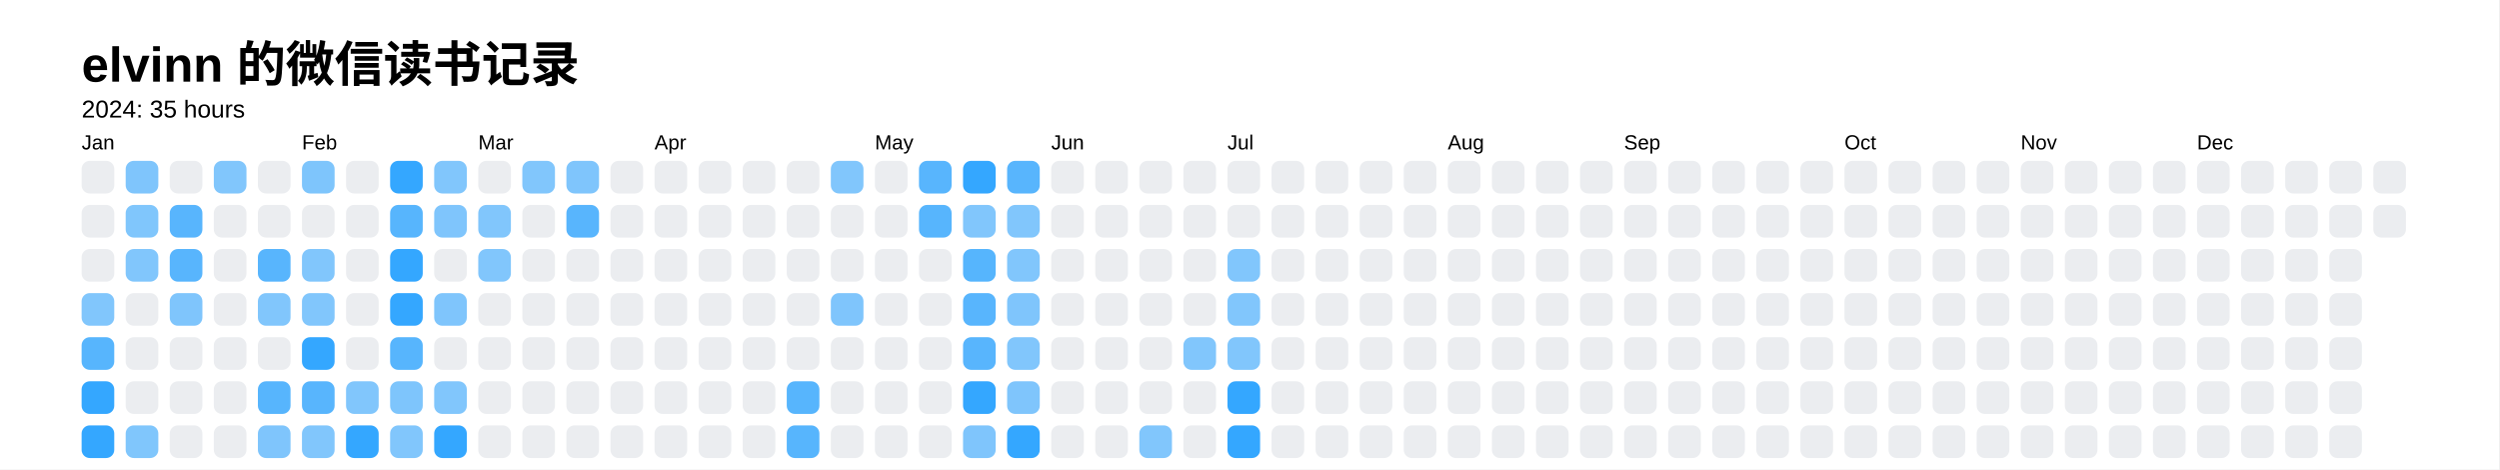
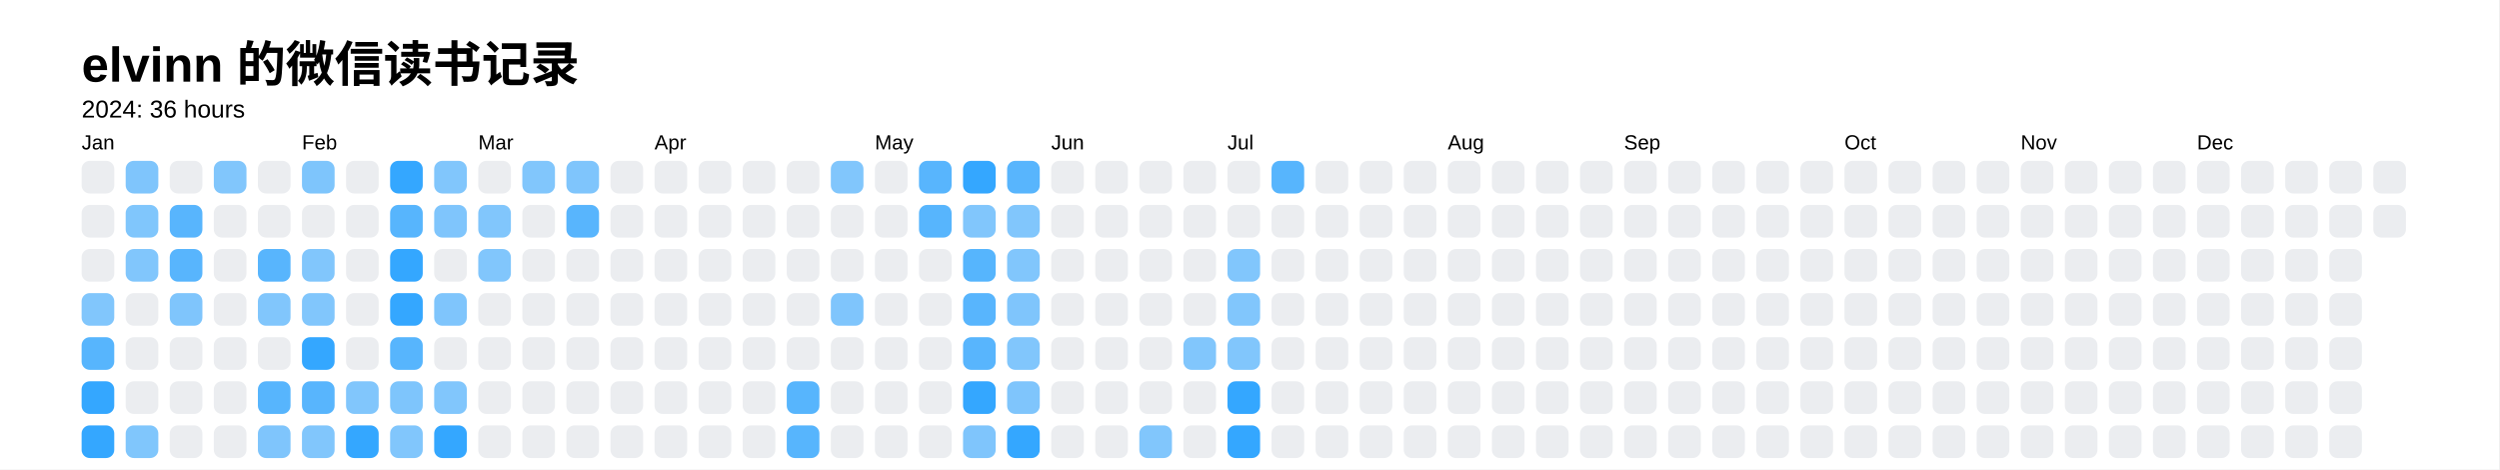
<svg xmlns="http://www.w3.org/2000/svg" baseProfile="full" height="57.5mm" version="1.1" viewBox="0,0,306.2,57.5" width="306.2mm">
  <defs />
  <rect fill="#FFFFFF" height="57.5" width="306.2" x="0" y="0" />
  <text fill="#000000" style="font-size:6px; font-family:Arial; font-weight:bold;" x="10" y="10">elvinn 的微信读书记录</text>
-   <text fill="#000000" style="font-size:3px; font-family:Arial;" x="10" y="14.4">2024: 35 hours</text>
+   <text fill="#000000" style="font-size:3px; font-family:Arial;" x="10" y="14.4">2024: 36 hours</text>
  <text fill="#000000" style="font-size:2.5px; font-family:Arial" x="10" y="18.3">Jan</text>
  <rect fill="#EBEDF0" height="4" rx="1" ry="1" width="4" x="10" y="19.7" />
  <rect fill="#EBEDF0" height="4" rx="1" ry="1" width="4" x="10" y="25.1" />
  <rect fill="#EBEDF0" height="4" rx="1" ry="1" width="4" x="10" y="30.5" />
  <rect fill="#81c6fc" height="4" rx="1" ry="1" width="4" x="10" y="35.9" />
  <rect fill="#57b5fd" height="4" rx="1" ry="1" width="4" x="10" y="41.3" />
  <rect fill="#34A7FF" height="4" rx="1" ry="1" width="4" x="10" y="46.7" />
  <rect fill="#34A7FF" height="4" rx="1" ry="1" width="4" x="10" y="52.1" />
  <rect fill="#7fc5fc" height="4" rx="1" ry="1" width="4" x="15.4" y="19.7" />
  <rect fill="#80c6fc" height="4" rx="1" ry="1" width="4" x="15.4" y="25.1" />
  <rect fill="#81c6fc" height="4" rx="1" ry="1" width="4" x="15.4" y="30.5" />
  <rect fill="#EBEDF0" height="4" rx="1" ry="1" width="4" x="15.4" y="35.9" />
  <rect fill="#EBEDF0" height="4" rx="1" ry="1" width="4" x="15.4" y="41.3" />
  <rect fill="#EBEDF0" height="4" rx="1" ry="1" width="4" x="15.4" y="46.7" />
  <rect fill="#80c6fc" height="4" rx="1" ry="1" width="4" x="15.4" y="52.1" />
  <rect fill="#EBEDF0" height="4" rx="1" ry="1" width="4" x="20.8" y="19.7" />
  <rect fill="#58b5fd" height="4" rx="1" ry="1" width="4" x="20.8" y="25.1" />
  <rect fill="#58b5fd" height="4" rx="1" ry="1" width="4" x="20.8" y="30.5" />
  <rect fill="#7fc5fc" height="4" rx="1" ry="1" width="4" x="20.8" y="35.9" />
  <rect fill="#EBEDF0" height="4" rx="1" ry="1" width="4" x="20.8" y="41.3" />
  <rect fill="#EBEDF0" height="4" rx="1" ry="1" width="4" x="20.8" y="46.7" />
  <rect fill="#EBEDF0" height="4" rx="1" ry="1" width="4" x="20.8" y="52.1" />
  <rect fill="#81c6fc" height="4" rx="1" ry="1" width="4" x="26.2" y="19.7" />
  <rect fill="#EBEDF0" height="4" rx="1" ry="1" width="4" x="26.2" y="25.1" />
  <rect fill="#EBEDF0" height="4" rx="1" ry="1" width="4" x="26.2" y="30.5" />
  <rect fill="#EBEDF0" height="4" rx="1" ry="1" width="4" x="26.2" y="35.9" />
  <rect fill="#EBEDF0" height="4" rx="1" ry="1" width="4" x="26.2" y="41.3" />
  <rect fill="#EBEDF0" height="4" rx="1" ry="1" width="4" x="26.2" y="46.7" />
  <rect fill="#EBEDF0" height="4" rx="1" ry="1" width="4" x="26.2" y="52.1" />
  <rect fill="#EBEDF0" height="4" rx="1" ry="1" width="4" x="31.6" y="19.7" />
  <rect fill="#EBEDF0" height="4" rx="1" ry="1" width="4" x="31.6" y="25.1" />
  <rect fill="#58b5fd" height="4" rx="1" ry="1" width="4" x="31.6" y="30.5" />
  <rect fill="#81c6fc" height="4" rx="1" ry="1" width="4" x="31.6" y="35.9" />
  <rect fill="#EBEDF0" height="4" rx="1" ry="1" width="4" x="31.6" y="41.3" />
  <rect fill="#57b5fd" height="4" rx="1" ry="1" width="4" x="31.6" y="46.7" />
  <rect fill="#7fc5fc" height="4" rx="1" ry="1" width="4" x="31.6" y="52.1" />
  <text fill="#000000" style="font-size:2.5px; font-family:Arial" x="37.0" y="18.3">Feb</text>
  <rect fill="#7ec5fc" height="4" rx="1" ry="1" width="4" x="37.0" y="19.7" />
  <rect fill="#EBEDF0" height="4" rx="1" ry="1" width="4" x="37.0" y="25.1" />
  <rect fill="#81c6fc" height="4" rx="1" ry="1" width="4" x="37.0" y="30.5" />
  <rect fill="#81c6fc" height="4" rx="1" ry="1" width="4" x="37.0" y="35.9" />
  <rect fill="#34A7FF" height="4" rx="1" ry="1" width="4" x="37.0" y="41.3" />
  <rect fill="#58b5fd" height="4" rx="1" ry="1" width="4" x="37.0" y="46.7" />
  <rect fill="#81c6fc" height="4" rx="1" ry="1" width="4" x="37.0" y="52.1" />
  <rect fill="#EBEDF0" height="4" rx="1" ry="1" width="4" x="42.4" y="19.7" />
  <rect fill="#EBEDF0" height="4" rx="1" ry="1" width="4" x="42.4" y="25.1" />
  <rect fill="#EBEDF0" height="4" rx="1" ry="1" width="4" x="42.4" y="30.5" />
  <rect fill="#EBEDF0" height="4" rx="1" ry="1" width="4" x="42.4" y="35.9" />
  <rect fill="#EBEDF0" height="4" rx="1" ry="1" width="4" x="42.4" y="41.3" />
  <rect fill="#81c6fc" height="4" rx="1" ry="1" width="4" x="42.4" y="46.7" />
  <rect fill="#34A7FF" height="4" rx="1" ry="1" width="4" x="42.4" y="52.1" />
  <rect fill="#34A7FF" height="4" rx="1" ry="1" width="4" x="47.8" y="19.7" />
  <rect fill="#57b5fd" height="4" rx="1" ry="1" width="4" x="47.8" y="25.1" />
  <rect fill="#34A7FF" height="4" rx="1" ry="1" width="4" x="47.8" y="30.5" />
  <rect fill="#34A7FF" height="4" rx="1" ry="1" width="4" x="47.8" y="35.9" />
  <rect fill="#57b5fd" height="4" rx="1" ry="1" width="4" x="47.8" y="41.3" />
  <rect fill="#7ec5fc" height="4" rx="1" ry="1" width="4" x="47.8" y="46.7" />
  <rect fill="#81c6fc" height="4" rx="1" ry="1" width="4" x="47.8" y="52.1" />
  <rect fill="#81c6fc" height="4" rx="1" ry="1" width="4" x="53.2" y="19.7" />
  <rect fill="#7fc5fc" height="4" rx="1" ry="1" width="4" x="53.2" y="25.1" />
  <rect fill="#EBEDF0" height="4" rx="1" ry="1" width="4" x="53.2" y="30.5" />
  <rect fill="#7fc5fc" height="4" rx="1" ry="1" width="4" x="53.2" y="35.9" />
  <rect fill="#EBEDF0" height="4" rx="1" ry="1" width="4" x="53.2" y="41.3" />
  <rect fill="#81c6fc" height="4" rx="1" ry="1" width="4" x="53.2" y="46.7" />
  <rect fill="#34A7FF" height="4" rx="1" ry="1" width="4" x="53.2" y="52.1" />
  <text fill="#000000" style="font-size:2.5px; font-family:Arial" x="58.6" y="18.3">Mar</text>
  <rect fill="#EBEDF0" height="4" rx="1" ry="1" width="4" x="58.6" y="19.7" />
  <rect fill="#81c6fc" height="4" rx="1" ry="1" width="4" x="58.6" y="25.1" />
  <rect fill="#81c6fc" height="4" rx="1" ry="1" width="4" x="58.6" y="30.5" />
  <rect fill="#EBEDF0" height="4" rx="1" ry="1" width="4" x="58.6" y="35.9" />
  <rect fill="#EBEDF0" height="4" rx="1" ry="1" width="4" x="58.6" y="41.3" />
  <rect fill="#EBEDF0" height="4" rx="1" ry="1" width="4" x="58.6" y="46.7" />
  <rect fill="#EBEDF0" height="4" rx="1" ry="1" width="4" x="58.6" y="52.1" />
  <rect fill="#81c6fc" height="4" rx="1" ry="1" width="4" x="64" y="19.7" />
  <rect fill="#EBEDF0" height="4" rx="1" ry="1" width="4" x="64" y="25.1" />
  <rect fill="#EBEDF0" height="4" rx="1" ry="1" width="4" x="64" y="30.5" />
  <rect fill="#EBEDF0" height="4" rx="1" ry="1" width="4" x="64" y="35.9" />
  <rect fill="#EBEDF0" height="4" rx="1" ry="1" width="4" x="64" y="41.3" />
  <rect fill="#EBEDF0" height="4" rx="1" ry="1" width="4" x="64" y="46.7" />
  <rect fill="#EBEDF0" height="4" rx="1" ry="1" width="4" x="64" y="52.1" />
  <rect fill="#7fc5fc" height="4" rx="1" ry="1" width="4" x="69.4" y="19.7" />
  <rect fill="#58b5fd" height="4" rx="1" ry="1" width="4" x="69.4" y="25.1" />
  <rect fill="#EBEDF0" height="4" rx="1" ry="1" width="4" x="69.4" y="30.5" />
  <rect fill="#EBEDF0" height="4" rx="1" ry="1" width="4" x="69.4" y="35.9" />
  <rect fill="#EBEDF0" height="4" rx="1" ry="1" width="4" x="69.4" y="41.3" />
  <rect fill="#EBEDF0" height="4" rx="1" ry="1" width="4" x="69.4" y="46.7" />
  <rect fill="#EBEDF0" height="4" rx="1" ry="1" width="4" x="69.4" y="52.1" />
  <rect fill="#EBEDF0" height="4" rx="1" ry="1" width="4" x="74.8" y="19.7" />
  <rect fill="#EBEDF0" height="4" rx="1" ry="1" width="4" x="74.8" y="25.1" />
  <rect fill="#EBEDF0" height="4" rx="1" ry="1" width="4" x="74.8" y="30.5" />
  <rect fill="#EBEDF0" height="4" rx="1" ry="1" width="4" x="74.8" y="35.9" />
  <rect fill="#EBEDF0" height="4" rx="1" ry="1" width="4" x="74.8" y="41.3" />
  <rect fill="#EBEDF0" height="4" rx="1" ry="1" width="4" x="74.8" y="46.7" />
  <rect fill="#EBEDF0" height="4" rx="1" ry="1" width="4" x="74.8" y="52.1" />
  <text fill="#000000" style="font-size:2.5px; font-family:Arial" x="80.2" y="18.3">Apr</text>
  <rect fill="#EBEDF0" height="4" rx="1" ry="1" width="4" x="80.2" y="19.7" />
  <rect fill="#EBEDF0" height="4" rx="1" ry="1" width="4" x="80.2" y="25.1" />
  <rect fill="#EBEDF0" height="4" rx="1" ry="1" width="4" x="80.2" y="30.5" />
  <rect fill="#EBEDF0" height="4" rx="1" ry="1" width="4" x="80.2" y="35.9" />
  <rect fill="#EBEDF0" height="4" rx="1" ry="1" width="4" x="80.2" y="41.3" />
  <rect fill="#EBEDF0" height="4" rx="1" ry="1" width="4" x="80.2" y="46.7" />
  <rect fill="#EBEDF0" height="4" rx="1" ry="1" width="4" x="80.2" y="52.1" />
  <rect fill="#EBEDF0" height="4" rx="1" ry="1" width="4" x="85.6" y="19.7" />
  <rect fill="#EBEDF0" height="4" rx="1" ry="1" width="4" x="85.6" y="25.1" />
  <rect fill="#EBEDF0" height="4" rx="1" ry="1" width="4" x="85.6" y="30.5" />
  <rect fill="#EBEDF0" height="4" rx="1" ry="1" width="4" x="85.6" y="35.9" />
  <rect fill="#EBEDF0" height="4" rx="1" ry="1" width="4" x="85.6" y="41.3" />
  <rect fill="#EBEDF0" height="4" rx="1" ry="1" width="4" x="85.6" y="46.7" />
  <rect fill="#EBEDF0" height="4" rx="1" ry="1" width="4" x="85.6" y="52.1" />
  <rect fill="#EBEDF0" height="4" rx="1" ry="1" width="4" x="91" y="19.7" />
  <rect fill="#EBEDF0" height="4" rx="1" ry="1" width="4" x="91" y="25.1" />
  <rect fill="#EBEDF0" height="4" rx="1" ry="1" width="4" x="91" y="30.5" />
  <rect fill="#EBEDF0" height="4" rx="1" ry="1" width="4" x="91" y="35.9" />
  <rect fill="#EBEDF0" height="4" rx="1" ry="1" width="4" x="91" y="41.3" />
  <rect fill="#EBEDF0" height="4" rx="1" ry="1" width="4" x="91" y="46.7" />
  <rect fill="#EBEDF0" height="4" rx="1" ry="1" width="4" x="91" y="52.1" />
  <rect fill="#EBEDF0" height="4" rx="1" ry="1" width="4" x="96.4" y="19.7" />
  <rect fill="#EBEDF0" height="4" rx="1" ry="1" width="4" x="96.4" y="25.1" />
  <rect fill="#EBEDF0" height="4" rx="1" ry="1" width="4" x="96.4" y="30.5" />
  <rect fill="#EBEDF0" height="4" rx="1" ry="1" width="4" x="96.4" y="35.9" />
  <rect fill="#EBEDF0" height="4" rx="1" ry="1" width="4" x="96.4" y="41.3" />
  <rect fill="#57b5fd" height="4" rx="1" ry="1" width="4" x="96.4" y="46.7" />
  <rect fill="#57b5fd" height="4" rx="1" ry="1" width="4" x="96.4" y="52.1" />
  <rect fill="#81c6fc" height="4" rx="1" ry="1" width="4" x="101.8" y="19.7" />
  <rect fill="#EBEDF0" height="4" rx="1" ry="1" width="4" x="101.8" y="25.1" />
  <rect fill="#EBEDF0" height="4" rx="1" ry="1" width="4" x="101.8" y="30.5" />
  <rect fill="#7fc5fc" height="4" rx="1" ry="1" width="4" x="101.8" y="35.9" />
  <rect fill="#EBEDF0" height="4" rx="1" ry="1" width="4" x="101.8" y="41.3" />
  <rect fill="#EBEDF0" height="4" rx="1" ry="1" width="4" x="101.8" y="46.7" />
  <rect fill="#EBEDF0" height="4" rx="1" ry="1" width="4" x="101.8" y="52.1" />
  <text fill="#000000" style="font-size:2.5px; font-family:Arial" x="107.2" y="18.3">May</text>
  <rect fill="#EBEDF0" height="4" rx="1" ry="1" width="4" x="107.2" y="19.7" />
  <rect fill="#EBEDF0" height="4" rx="1" ry="1" width="4" x="107.2" y="25.1" />
  <rect fill="#EBEDF0" height="4" rx="1" ry="1" width="4" x="107.2" y="30.5" />
  <rect fill="#EBEDF0" height="4" rx="1" ry="1" width="4" x="107.2" y="35.9" />
  <rect fill="#EBEDF0" height="4" rx="1" ry="1" width="4" x="107.2" y="41.3" />
  <rect fill="#EBEDF0" height="4" rx="1" ry="1" width="4" x="107.2" y="46.7" />
  <rect fill="#EBEDF0" height="4" rx="1" ry="1" width="4" x="107.2" y="52.1" />
  <rect fill="#58b5fd" height="4" rx="1" ry="1" width="4" x="112.6" y="19.7" />
  <rect fill="#57b5fd" height="4" rx="1" ry="1" width="4" x="112.6" y="25.1" />
  <rect fill="#EBEDF0" height="4" rx="1" ry="1" width="4" x="112.6" y="30.5" />
  <rect fill="#EBEDF0" height="4" rx="1" ry="1" width="4" x="112.6" y="35.9" />
  <rect fill="#EBEDF0" height="4" rx="1" ry="1" width="4" x="112.6" y="41.3" />
  <rect fill="#EBEDF0" height="4" rx="1" ry="1" width="4" x="112.6" y="46.7" />
  <rect fill="#EBEDF0" height="4" rx="1" ry="1" width="4" x="112.6" y="52.1" />
  <rect fill="#34A7FF" height="4" rx="1" ry="1" width="4" x="118" y="19.7" />
  <rect fill="#81c6fc" height="4" rx="1" ry="1" width="4" x="118" y="25.1" />
  <rect fill="#56b5fd" height="4" rx="1" ry="1" width="4" x="118" y="30.5" />
  <rect fill="#58b5fd" height="4" rx="1" ry="1" width="4" x="118" y="35.9" />
  <rect fill="#58b5fd" height="4" rx="1" ry="1" width="4" x="118" y="41.3" />
  <rect fill="#34A7FF" height="4" rx="1" ry="1" width="4" x="118" y="46.7" />
  <rect fill="#7fc5fc" height="4" rx="1" ry="1" width="4" x="118" y="52.1" />
  <rect fill="#58b5fd" height="4" rx="1" ry="1" width="4" x="123.4" y="19.7" />
  <rect fill="#81c6fc" height="4" rx="1" ry="1" width="4" x="123.4" y="25.1" />
  <rect fill="#81c6fc" height="4" rx="1" ry="1" width="4" x="123.4" y="30.5" />
  <rect fill="#7fc5fc" height="4" rx="1" ry="1" width="4" x="123.4" y="35.9" />
  <rect fill="#81c6fc" height="4" rx="1" ry="1" width="4" x="123.4" y="41.3" />
  <rect fill="#7fc5fc" height="4" rx="1" ry="1" width="4" x="123.4" y="46.7" />
  <rect fill="#34A7FF" height="4" rx="1" ry="1" width="4" x="123.4" y="52.1" />
  <text fill="#000000" style="font-size:2.5px; font-family:Arial" x="128.8" y="18.3">Jun</text>
  <rect fill="#EBEDF0" height="4" rx="1" ry="1" width="4" x="128.8" y="19.7" />
  <rect fill="#EBEDF0" height="4" rx="1" ry="1" width="4" x="128.8" y="25.1" />
  <rect fill="#EBEDF0" height="4" rx="1" ry="1" width="4" x="128.8" y="30.5" />
  <rect fill="#EBEDF0" height="4" rx="1" ry="1" width="4" x="128.8" y="35.9" />
  <rect fill="#EBEDF0" height="4" rx="1" ry="1" width="4" x="128.8" y="41.3" />
  <rect fill="#EBEDF0" height="4" rx="1" ry="1" width="4" x="128.8" y="46.7" />
  <rect fill="#EBEDF0" height="4" rx="1" ry="1" width="4" x="128.8" y="52.1" />
  <rect fill="#EBEDF0" height="4" rx="1" ry="1" width="4" x="134.2" y="19.7" />
  <rect fill="#EBEDF0" height="4" rx="1" ry="1" width="4" x="134.2" y="25.1" />
  <rect fill="#EBEDF0" height="4" rx="1" ry="1" width="4" x="134.2" y="30.5" />
  <rect fill="#EBEDF0" height="4" rx="1" ry="1" width="4" x="134.2" y="35.9" />
  <rect fill="#EBEDF0" height="4" rx="1" ry="1" width="4" x="134.2" y="41.3" />
  <rect fill="#EBEDF0" height="4" rx="1" ry="1" width="4" x="134.2" y="46.7" />
  <rect fill="#EBEDF0" height="4" rx="1" ry="1" width="4" x="134.2" y="52.1" />
  <rect fill="#EBEDF0" height="4" rx="1" ry="1" width="4" x="139.6" y="19.7" />
  <rect fill="#EBEDF0" height="4" rx="1" ry="1" width="4" x="139.6" y="25.1" />
  <rect fill="#EBEDF0" height="4" rx="1" ry="1" width="4" x="139.6" y="30.5" />
  <rect fill="#EBEDF0" height="4" rx="1" ry="1" width="4" x="139.6" y="35.9" />
  <rect fill="#EBEDF0" height="4" rx="1" ry="1" width="4" x="139.6" y="41.3" />
  <rect fill="#EBEDF0" height="4" rx="1" ry="1" width="4" x="139.6" y="46.7" />
  <rect fill="#81c6fc" height="4" rx="1" ry="1" width="4" x="139.6" y="52.1" />
  <rect fill="#EBEDF0" height="4" rx="1" ry="1" width="4" x="145" y="19.7" />
  <rect fill="#EBEDF0" height="4" rx="1" ry="1" width="4" x="145" y="25.1" />
  <rect fill="#EBEDF0" height="4" rx="1" ry="1" width="4" x="145" y="30.5" />
  <rect fill="#EBEDF0" height="4" rx="1" ry="1" width="4" x="145" y="35.9" />
  <rect fill="#81c6fc" height="4" rx="1" ry="1" width="4" x="145" y="41.3" />
  <rect fill="#EBEDF0" height="4" rx="1" ry="1" width="4" x="145" y="46.7" />
  <rect fill="#EBEDF0" height="4" rx="1" ry="1" width="4" x="145" y="52.1" />
  <text fill="#000000" style="font-size:2.5px; font-family:Arial" x="150.4" y="18.3">Jul</text>
  <rect fill="#EBEDF0" height="4" rx="1" ry="1" width="4" x="150.4" y="19.7" />
  <rect fill="#EBEDF0" height="4" rx="1" ry="1" width="4" x="150.4" y="25.1" />
  <rect fill="#81c6fc" height="4" rx="1" ry="1" width="4" x="150.4" y="30.5" />
  <rect fill="#81c6fc" height="4" rx="1" ry="1" width="4" x="150.4" y="35.9" />
  <rect fill="#81c6fc" height="4" rx="1" ry="1" width="4" x="150.4" y="41.3" />
  <rect fill="#34A7FF" height="4" rx="1" ry="1" width="4" x="150.4" y="46.7" />
  <rect fill="#34A7FF" height="4" rx="1" ry="1" width="4" x="150.4" y="52.1" />
-   <rect fill="#EBEDF0" height="4" rx="1" ry="1" width="4" x="155.8" y="19.7" />
+   <rect fill="#57b5fd" height="4" rx="1" ry="1" width="4" x="155.8" y="19.7" />
  <rect fill="#EBEDF0" height="4" rx="1" ry="1" width="4" x="155.8" y="25.1" />
  <rect fill="#EBEDF0" height="4" rx="1" ry="1" width="4" x="155.8" y="30.5" />
  <rect fill="#EBEDF0" height="4" rx="1" ry="1" width="4" x="155.8" y="35.9" />
  <rect fill="#EBEDF0" height="4" rx="1" ry="1" width="4" x="155.8" y="41.3" />
  <rect fill="#EBEDF0" height="4" rx="1" ry="1" width="4" x="155.8" y="46.7" />
  <rect fill="#EBEDF0" height="4" rx="1" ry="1" width="4" x="155.8" y="52.1" />
  <rect fill="#EBEDF0" height="4" rx="1" ry="1" width="4" x="161.2" y="19.7" />
  <rect fill="#EBEDF0" height="4" rx="1" ry="1" width="4" x="161.2" y="25.1" />
  <rect fill="#EBEDF0" height="4" rx="1" ry="1" width="4" x="161.2" y="30.5" />
  <rect fill="#EBEDF0" height="4" rx="1" ry="1" width="4" x="161.2" y="35.9" />
  <rect fill="#EBEDF0" height="4" rx="1" ry="1" width="4" x="161.2" y="41.3" />
  <rect fill="#EBEDF0" height="4" rx="1" ry="1" width="4" x="161.2" y="46.7" />
  <rect fill="#EBEDF0" height="4" rx="1" ry="1" width="4" x="161.2" y="52.1" />
  <rect fill="#EBEDF0" height="4" rx="1" ry="1" width="4" x="166.6" y="19.7" />
  <rect fill="#EBEDF0" height="4" rx="1" ry="1" width="4" x="166.6" y="25.1" />
  <rect fill="#EBEDF0" height="4" rx="1" ry="1" width="4" x="166.6" y="30.5" />
  <rect fill="#EBEDF0" height="4" rx="1" ry="1" width="4" x="166.6" y="35.9" />
  <rect fill="#EBEDF0" height="4" rx="1" ry="1" width="4" x="166.6" y="41.3" />
  <rect fill="#EBEDF0" height="4" rx="1" ry="1" width="4" x="166.6" y="46.7" />
  <rect fill="#EBEDF0" height="4" rx="1" ry="1" width="4" x="166.6" y="52.1" />
  <rect fill="#EBEDF0" height="4" rx="1" ry="1" width="4" x="172" y="19.7" />
  <rect fill="#EBEDF0" height="4" rx="1" ry="1" width="4" x="172" y="25.1" />
  <rect fill="#EBEDF0" height="4" rx="1" ry="1" width="4" x="172" y="30.5" />
  <rect fill="#EBEDF0" height="4" rx="1" ry="1" width="4" x="172" y="35.9" />
  <rect fill="#EBEDF0" height="4" rx="1" ry="1" width="4" x="172" y="41.3" />
  <rect fill="#EBEDF0" height="4" rx="1" ry="1" width="4" x="172" y="46.7" />
  <rect fill="#EBEDF0" height="4" rx="1" ry="1" width="4" x="172" y="52.1" />
  <text fill="#000000" style="font-size:2.5px; font-family:Arial" x="177.4" y="18.3">Aug</text>
  <rect fill="#EBEDF0" height="4" rx="1" ry="1" width="4" x="177.4" y="19.7" />
  <rect fill="#EBEDF0" height="4" rx="1" ry="1" width="4" x="177.4" y="25.1" />
  <rect fill="#EBEDF0" height="4" rx="1" ry="1" width="4" x="177.4" y="30.5" />
  <rect fill="#EBEDF0" height="4" rx="1" ry="1" width="4" x="177.4" y="35.9" />
  <rect fill="#EBEDF0" height="4" rx="1" ry="1" width="4" x="177.4" y="41.3" />
  <rect fill="#EBEDF0" height="4" rx="1" ry="1" width="4" x="177.4" y="46.7" />
  <rect fill="#EBEDF0" height="4" rx="1" ry="1" width="4" x="177.4" y="52.1" />
  <rect fill="#EBEDF0" height="4" rx="1" ry="1" width="4" x="182.8" y="19.7" />
  <rect fill="#EBEDF0" height="4" rx="1" ry="1" width="4" x="182.8" y="25.1" />
  <rect fill="#EBEDF0" height="4" rx="1" ry="1" width="4" x="182.8" y="30.5" />
  <rect fill="#EBEDF0" height="4" rx="1" ry="1" width="4" x="182.8" y="35.9" />
  <rect fill="#EBEDF0" height="4" rx="1" ry="1" width="4" x="182.8" y="41.3" />
  <rect fill="#EBEDF0" height="4" rx="1" ry="1" width="4" x="182.8" y="46.7" />
  <rect fill="#EBEDF0" height="4" rx="1" ry="1" width="4" x="182.8" y="52.1" />
  <rect fill="#EBEDF0" height="4" rx="1" ry="1" width="4" x="188.2" y="19.7" />
  <rect fill="#EBEDF0" height="4" rx="1" ry="1" width="4" x="188.2" y="25.1" />
  <rect fill="#EBEDF0" height="4" rx="1" ry="1" width="4" x="188.2" y="30.5" />
  <rect fill="#EBEDF0" height="4" rx="1" ry="1" width="4" x="188.2" y="35.9" />
  <rect fill="#EBEDF0" height="4" rx="1" ry="1" width="4" x="188.2" y="41.3" />
  <rect fill="#EBEDF0" height="4" rx="1" ry="1" width="4" x="188.2" y="46.7" />
  <rect fill="#EBEDF0" height="4" rx="1" ry="1" width="4" x="188.2" y="52.1" />
  <rect fill="#EBEDF0" height="4" rx="1" ry="1" width="4" x="193.6" y="19.7" />
  <rect fill="#EBEDF0" height="4" rx="1" ry="1" width="4" x="193.6" y="25.1" />
  <rect fill="#EBEDF0" height="4" rx="1" ry="1" width="4" x="193.6" y="30.5" />
  <rect fill="#EBEDF0" height="4" rx="1" ry="1" width="4" x="193.6" y="35.9" />
  <rect fill="#EBEDF0" height="4" rx="1" ry="1" width="4" x="193.6" y="41.3" />
  <rect fill="#EBEDF0" height="4" rx="1" ry="1" width="4" x="193.6" y="46.7" />
  <rect fill="#EBEDF0" height="4" rx="1" ry="1" width="4" x="193.6" y="52.1" />
  <text fill="#000000" style="font-size:2.5px; font-family:Arial" x="199" y="18.3">Sep</text>
  <rect fill="#EBEDF0" height="4" rx="1" ry="1" width="4" x="199" y="19.7" />
  <rect fill="#EBEDF0" height="4" rx="1" ry="1" width="4" x="199" y="25.1" />
  <rect fill="#EBEDF0" height="4" rx="1" ry="1" width="4" x="199" y="30.5" />
  <rect fill="#EBEDF0" height="4" rx="1" ry="1" width="4" x="199" y="35.9" />
  <rect fill="#EBEDF0" height="4" rx="1" ry="1" width="4" x="199" y="41.3" />
  <rect fill="#EBEDF0" height="4" rx="1" ry="1" width="4" x="199" y="46.7" />
  <rect fill="#EBEDF0" height="4" rx="1" ry="1" width="4" x="199" y="52.1" />
  <rect fill="#EBEDF0" height="4" rx="1" ry="1" width="4" x="204.4" y="19.7" />
  <rect fill="#EBEDF0" height="4" rx="1" ry="1" width="4" x="204.4" y="25.1" />
  <rect fill="#EBEDF0" height="4" rx="1" ry="1" width="4" x="204.4" y="30.5" />
  <rect fill="#EBEDF0" height="4" rx="1" ry="1" width="4" x="204.4" y="35.9" />
  <rect fill="#EBEDF0" height="4" rx="1" ry="1" width="4" x="204.4" y="41.3" />
  <rect fill="#EBEDF0" height="4" rx="1" ry="1" width="4" x="204.4" y="46.7" />
  <rect fill="#EBEDF0" height="4" rx="1" ry="1" width="4" x="204.4" y="52.1" />
  <rect fill="#EBEDF0" height="4" rx="1" ry="1" width="4" x="209.8" y="19.7" />
  <rect fill="#EBEDF0" height="4" rx="1" ry="1" width="4" x="209.8" y="25.1" />
  <rect fill="#EBEDF0" height="4" rx="1" ry="1" width="4" x="209.8" y="30.5" />
  <rect fill="#EBEDF0" height="4" rx="1" ry="1" width="4" x="209.8" y="35.9" />
  <rect fill="#EBEDF0" height="4" rx="1" ry="1" width="4" x="209.8" y="41.3" />
  <rect fill="#EBEDF0" height="4" rx="1" ry="1" width="4" x="209.8" y="46.7" />
  <rect fill="#EBEDF0" height="4" rx="1" ry="1" width="4" x="209.8" y="52.1" />
  <rect fill="#EBEDF0" height="4" rx="1" ry="1" width="4" x="215.2" y="19.7" />
  <rect fill="#EBEDF0" height="4" rx="1" ry="1" width="4" x="215.2" y="25.1" />
  <rect fill="#EBEDF0" height="4" rx="1" ry="1" width="4" x="215.2" y="30.5" />
  <rect fill="#EBEDF0" height="4" rx="1" ry="1" width="4" x="215.2" y="35.9" />
  <rect fill="#EBEDF0" height="4" rx="1" ry="1" width="4" x="215.2" y="41.3" />
  <rect fill="#EBEDF0" height="4" rx="1" ry="1" width="4" x="215.2" y="46.7" />
  <rect fill="#EBEDF0" height="4" rx="1" ry="1" width="4" x="215.2" y="52.1" />
  <rect fill="#EBEDF0" height="4" rx="1" ry="1" width="4" x="220.6" y="19.7" />
  <rect fill="#EBEDF0" height="4" rx="1" ry="1" width="4" x="220.6" y="25.1" />
  <rect fill="#EBEDF0" height="4" rx="1" ry="1" width="4" x="220.6" y="30.5" />
  <rect fill="#EBEDF0" height="4" rx="1" ry="1" width="4" x="220.6" y="35.9" />
  <rect fill="#EBEDF0" height="4" rx="1" ry="1" width="4" x="220.6" y="41.3" />
  <rect fill="#EBEDF0" height="4" rx="1" ry="1" width="4" x="220.6" y="46.7" />
  <rect fill="#EBEDF0" height="4" rx="1" ry="1" width="4" x="220.6" y="52.1" />
  <text fill="#000000" style="font-size:2.5px; font-family:Arial" x="226" y="18.3">Oct</text>
  <rect fill="#EBEDF0" height="4" rx="1" ry="1" width="4" x="226" y="19.7" />
  <rect fill="#EBEDF0" height="4" rx="1" ry="1" width="4" x="226" y="25.1" />
  <rect fill="#EBEDF0" height="4" rx="1" ry="1" width="4" x="226" y="30.5" />
  <rect fill="#EBEDF0" height="4" rx="1" ry="1" width="4" x="226" y="35.9" />
  <rect fill="#EBEDF0" height="4" rx="1" ry="1" width="4" x="226" y="41.3" />
  <rect fill="#EBEDF0" height="4" rx="1" ry="1" width="4" x="226" y="46.7" />
  <rect fill="#EBEDF0" height="4" rx="1" ry="1" width="4" x="226" y="52.1" />
  <rect fill="#EBEDF0" height="4" rx="1" ry="1" width="4" x="231.4" y="19.7" />
  <rect fill="#EBEDF0" height="4" rx="1" ry="1" width="4" x="231.4" y="25.1" />
  <rect fill="#EBEDF0" height="4" rx="1" ry="1" width="4" x="231.4" y="30.5" />
  <rect fill="#EBEDF0" height="4" rx="1" ry="1" width="4" x="231.4" y="35.9" />
  <rect fill="#EBEDF0" height="4" rx="1" ry="1" width="4" x="231.4" y="41.3" />
  <rect fill="#EBEDF0" height="4" rx="1" ry="1" width="4" x="231.4" y="46.7" />
  <rect fill="#EBEDF0" height="4" rx="1" ry="1" width="4" x="231.4" y="52.1" />
  <rect fill="#EBEDF0" height="4" rx="1" ry="1" width="4" x="236.8" y="19.7" />
  <rect fill="#EBEDF0" height="4" rx="1" ry="1" width="4" x="236.8" y="25.1" />
  <rect fill="#EBEDF0" height="4" rx="1" ry="1" width="4" x="236.8" y="30.5" />
  <rect fill="#EBEDF0" height="4" rx="1" ry="1" width="4" x="236.8" y="35.9" />
  <rect fill="#EBEDF0" height="4" rx="1" ry="1" width="4" x="236.8" y="41.3" />
  <rect fill="#EBEDF0" height="4" rx="1" ry="1" width="4" x="236.8" y="46.7" />
  <rect fill="#EBEDF0" height="4" rx="1" ry="1" width="4" x="236.8" y="52.1" />
  <rect fill="#EBEDF0" height="4" rx="1" ry="1" width="4" x="242.2" y="19.7" />
  <rect fill="#EBEDF0" height="4" rx="1" ry="1" width="4" x="242.2" y="25.1" />
  <rect fill="#EBEDF0" height="4" rx="1" ry="1" width="4" x="242.2" y="30.5" />
  <rect fill="#EBEDF0" height="4" rx="1" ry="1" width="4" x="242.2" y="35.9" />
  <rect fill="#EBEDF0" height="4" rx="1" ry="1" width="4" x="242.2" y="41.3" />
  <rect fill="#EBEDF0" height="4" rx="1" ry="1" width="4" x="242.2" y="46.7" />
  <rect fill="#EBEDF0" height="4" rx="1" ry="1" width="4" x="242.2" y="52.1" />
  <text fill="#000000" style="font-size:2.5px; font-family:Arial" x="247.6" y="18.3">Nov</text>
  <rect fill="#EBEDF0" height="4" rx="1" ry="1" width="4" x="247.6" y="19.7" />
  <rect fill="#EBEDF0" height="4" rx="1" ry="1" width="4" x="247.6" y="25.1" />
  <rect fill="#EBEDF0" height="4" rx="1" ry="1" width="4" x="247.6" y="30.5" />
  <rect fill="#EBEDF0" height="4" rx="1" ry="1" width="4" x="247.6" y="35.9" />
  <rect fill="#EBEDF0" height="4" rx="1" ry="1" width="4" x="247.6" y="41.3" />
  <rect fill="#EBEDF0" height="4" rx="1" ry="1" width="4" x="247.6" y="46.7" />
  <rect fill="#EBEDF0" height="4" rx="1" ry="1" width="4" x="247.6" y="52.1" />
  <rect fill="#EBEDF0" height="4" rx="1" ry="1" width="4" x="253" y="19.7" />
  <rect fill="#EBEDF0" height="4" rx="1" ry="1" width="4" x="253" y="25.1" />
  <rect fill="#EBEDF0" height="4" rx="1" ry="1" width="4" x="253" y="30.5" />
  <rect fill="#EBEDF0" height="4" rx="1" ry="1" width="4" x="253" y="35.9" />
  <rect fill="#EBEDF0" height="4" rx="1" ry="1" width="4" x="253" y="41.3" />
  <rect fill="#EBEDF0" height="4" rx="1" ry="1" width="4" x="253" y="46.7" />
  <rect fill="#EBEDF0" height="4" rx="1" ry="1" width="4" x="253" y="52.1" />
  <rect fill="#EBEDF0" height="4" rx="1" ry="1" width="4" x="258.4" y="19.7" />
  <rect fill="#EBEDF0" height="4" rx="1" ry="1" width="4" x="258.4" y="25.1" />
  <rect fill="#EBEDF0" height="4" rx="1" ry="1" width="4" x="258.4" y="30.5" />
  <rect fill="#EBEDF0" height="4" rx="1" ry="1" width="4" x="258.4" y="35.9" />
  <rect fill="#EBEDF0" height="4" rx="1" ry="1" width="4" x="258.4" y="41.3" />
  <rect fill="#EBEDF0" height="4" rx="1" ry="1" width="4" x="258.4" y="46.7" />
  <rect fill="#EBEDF0" height="4" rx="1" ry="1" width="4" x="258.4" y="52.1" />
  <rect fill="#EBEDF0" height="4" rx="1" ry="1" width="4" x="263.8" y="19.7" />
  <rect fill="#EBEDF0" height="4" rx="1" ry="1" width="4" x="263.8" y="25.1" />
  <rect fill="#EBEDF0" height="4" rx="1" ry="1" width="4" x="263.8" y="30.5" />
  <rect fill="#EBEDF0" height="4" rx="1" ry="1" width="4" x="263.8" y="35.9" />
  <rect fill="#EBEDF0" height="4" rx="1" ry="1" width="4" x="263.8" y="41.3" />
  <rect fill="#EBEDF0" height="4" rx="1" ry="1" width="4" x="263.8" y="46.7" />
  <rect fill="#EBEDF0" height="4" rx="1" ry="1" width="4" x="263.8" y="52.1" />
  <text fill="#000000" style="font-size:2.5px; font-family:Arial" x="269.2" y="18.3">Dec</text>
  <rect fill="#EBEDF0" height="4" rx="1" ry="1" width="4" x="269.2" y="19.7" />
  <rect fill="#EBEDF0" height="4" rx="1" ry="1" width="4" x="269.2" y="25.1" />
  <rect fill="#EBEDF0" height="4" rx="1" ry="1" width="4" x="269.2" y="30.5" />
  <rect fill="#EBEDF0" height="4" rx="1" ry="1" width="4" x="269.2" y="35.9" />
  <rect fill="#EBEDF0" height="4" rx="1" ry="1" width="4" x="269.2" y="41.3" />
  <rect fill="#EBEDF0" height="4" rx="1" ry="1" width="4" x="269.2" y="46.7" />
  <rect fill="#EBEDF0" height="4" rx="1" ry="1" width="4" x="269.2" y="52.1" />
  <rect fill="#EBEDF0" height="4" rx="1" ry="1" width="4" x="274.6" y="19.7" />
  <rect fill="#EBEDF0" height="4" rx="1" ry="1" width="4" x="274.6" y="25.1" />
  <rect fill="#EBEDF0" height="4" rx="1" ry="1" width="4" x="274.6" y="30.5" />
  <rect fill="#EBEDF0" height="4" rx="1" ry="1" width="4" x="274.6" y="35.9" />
  <rect fill="#EBEDF0" height="4" rx="1" ry="1" width="4" x="274.6" y="41.3" />
  <rect fill="#EBEDF0" height="4" rx="1" ry="1" width="4" x="274.6" y="46.7" />
  <rect fill="#EBEDF0" height="4" rx="1" ry="1" width="4" x="274.6" y="52.1" />
  <rect fill="#EBEDF0" height="4" rx="1" ry="1" width="4" x="280" y="19.7" />
  <rect fill="#EBEDF0" height="4" rx="1" ry="1" width="4" x="280" y="25.1" />
  <rect fill="#EBEDF0" height="4" rx="1" ry="1" width="4" x="280" y="30.5" />
  <rect fill="#EBEDF0" height="4" rx="1" ry="1" width="4" x="280" y="35.9" />
  <rect fill="#EBEDF0" height="4" rx="1" ry="1" width="4" x="280" y="41.3" />
  <rect fill="#EBEDF0" height="4" rx="1" ry="1" width="4" x="280" y="46.7" />
  <rect fill="#EBEDF0" height="4" rx="1" ry="1" width="4" x="280" y="52.1" />
  <rect fill="#EBEDF0" height="4" rx="1" ry="1" width="4" x="285.4" y="19.7" />
  <rect fill="#EBEDF0" height="4" rx="1" ry="1" width="4" x="285.4" y="25.1" />
  <rect fill="#EBEDF0" height="4" rx="1" ry="1" width="4" x="285.4" y="30.5" />
  <rect fill="#EBEDF0" height="4" rx="1" ry="1" width="4" x="285.4" y="35.9" />
  <rect fill="#EBEDF0" height="4" rx="1" ry="1" width="4" x="285.4" y="41.3" />
  <rect fill="#EBEDF0" height="4" rx="1" ry="1" width="4" x="285.4" y="46.7" />
  <rect fill="#EBEDF0" height="4" rx="1" ry="1" width="4" x="285.4" y="52.1" />
  <rect fill="#EBEDF0" height="4" rx="1" ry="1" width="4" x="290.8" y="19.7" />
  <rect fill="#EBEDF0" height="4" rx="1" ry="1" width="4" x="290.8" y="25.1" />
</svg>
